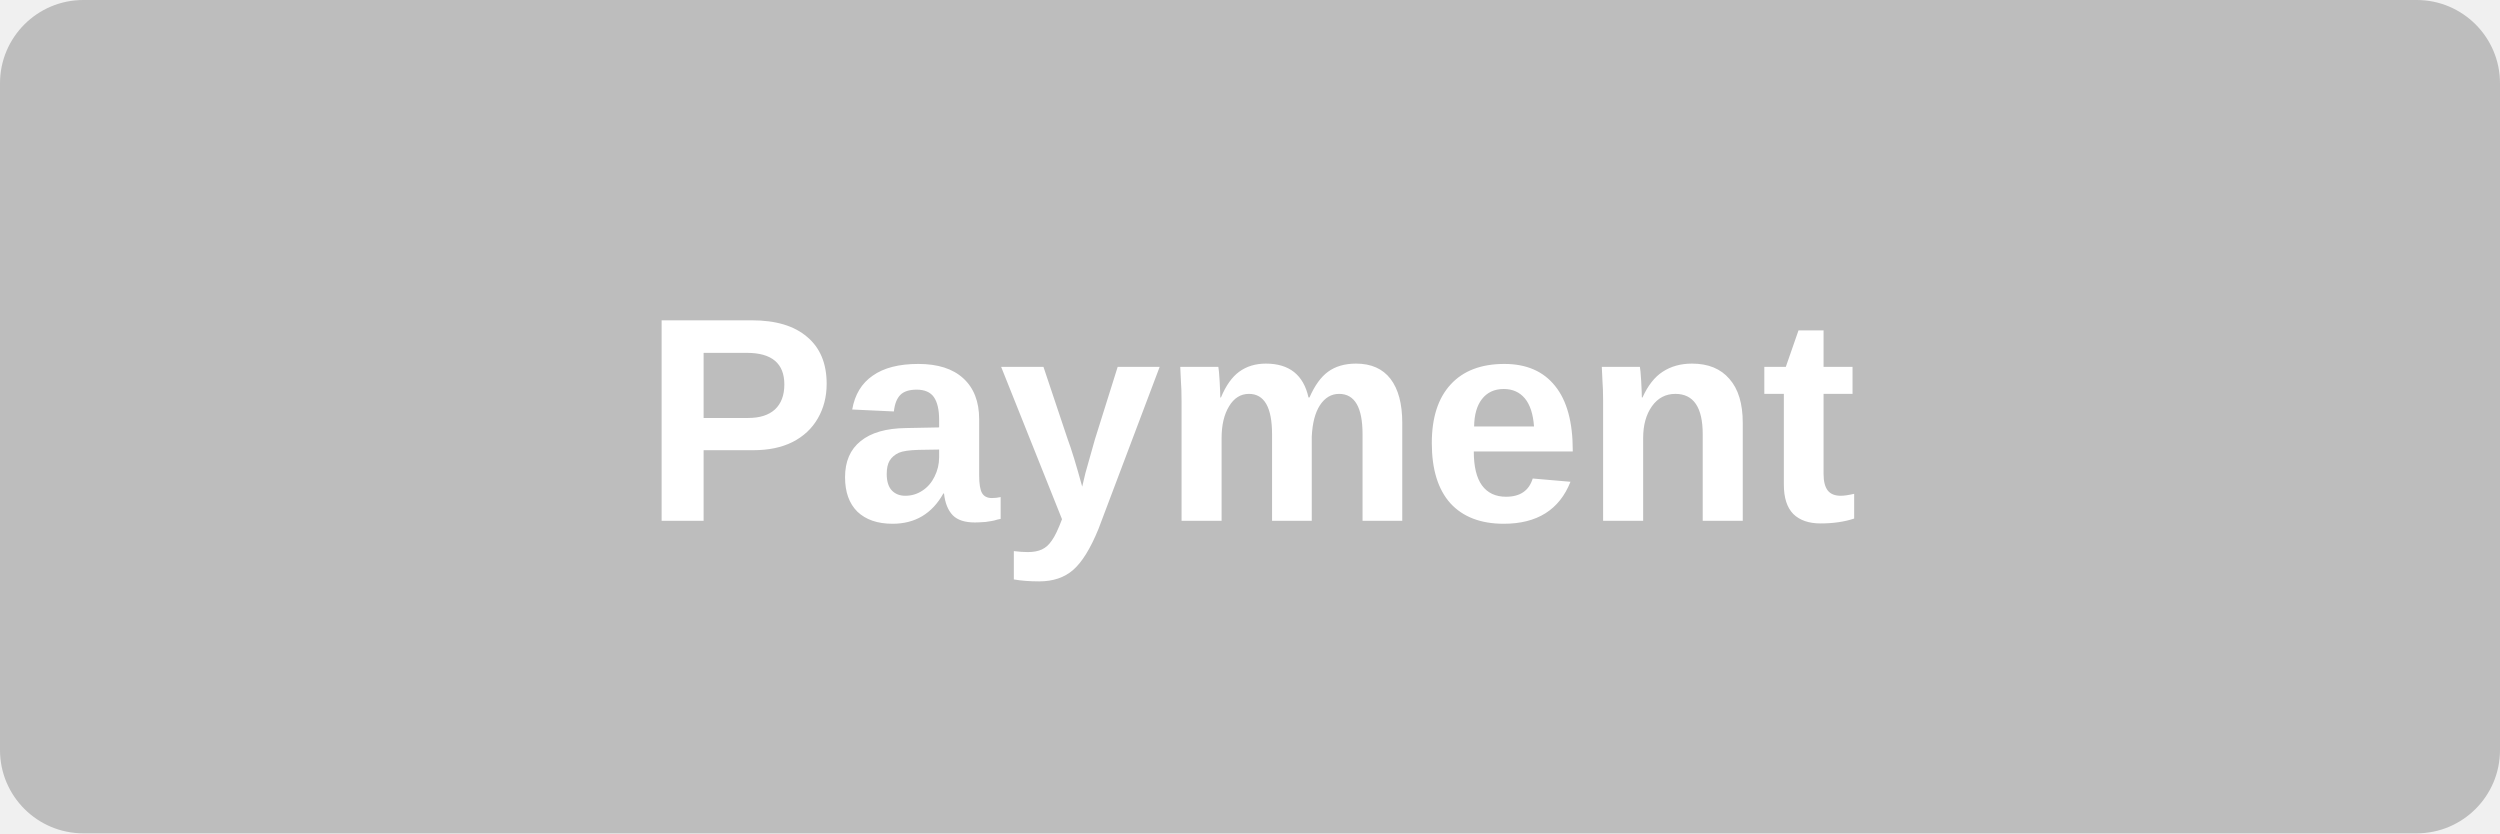
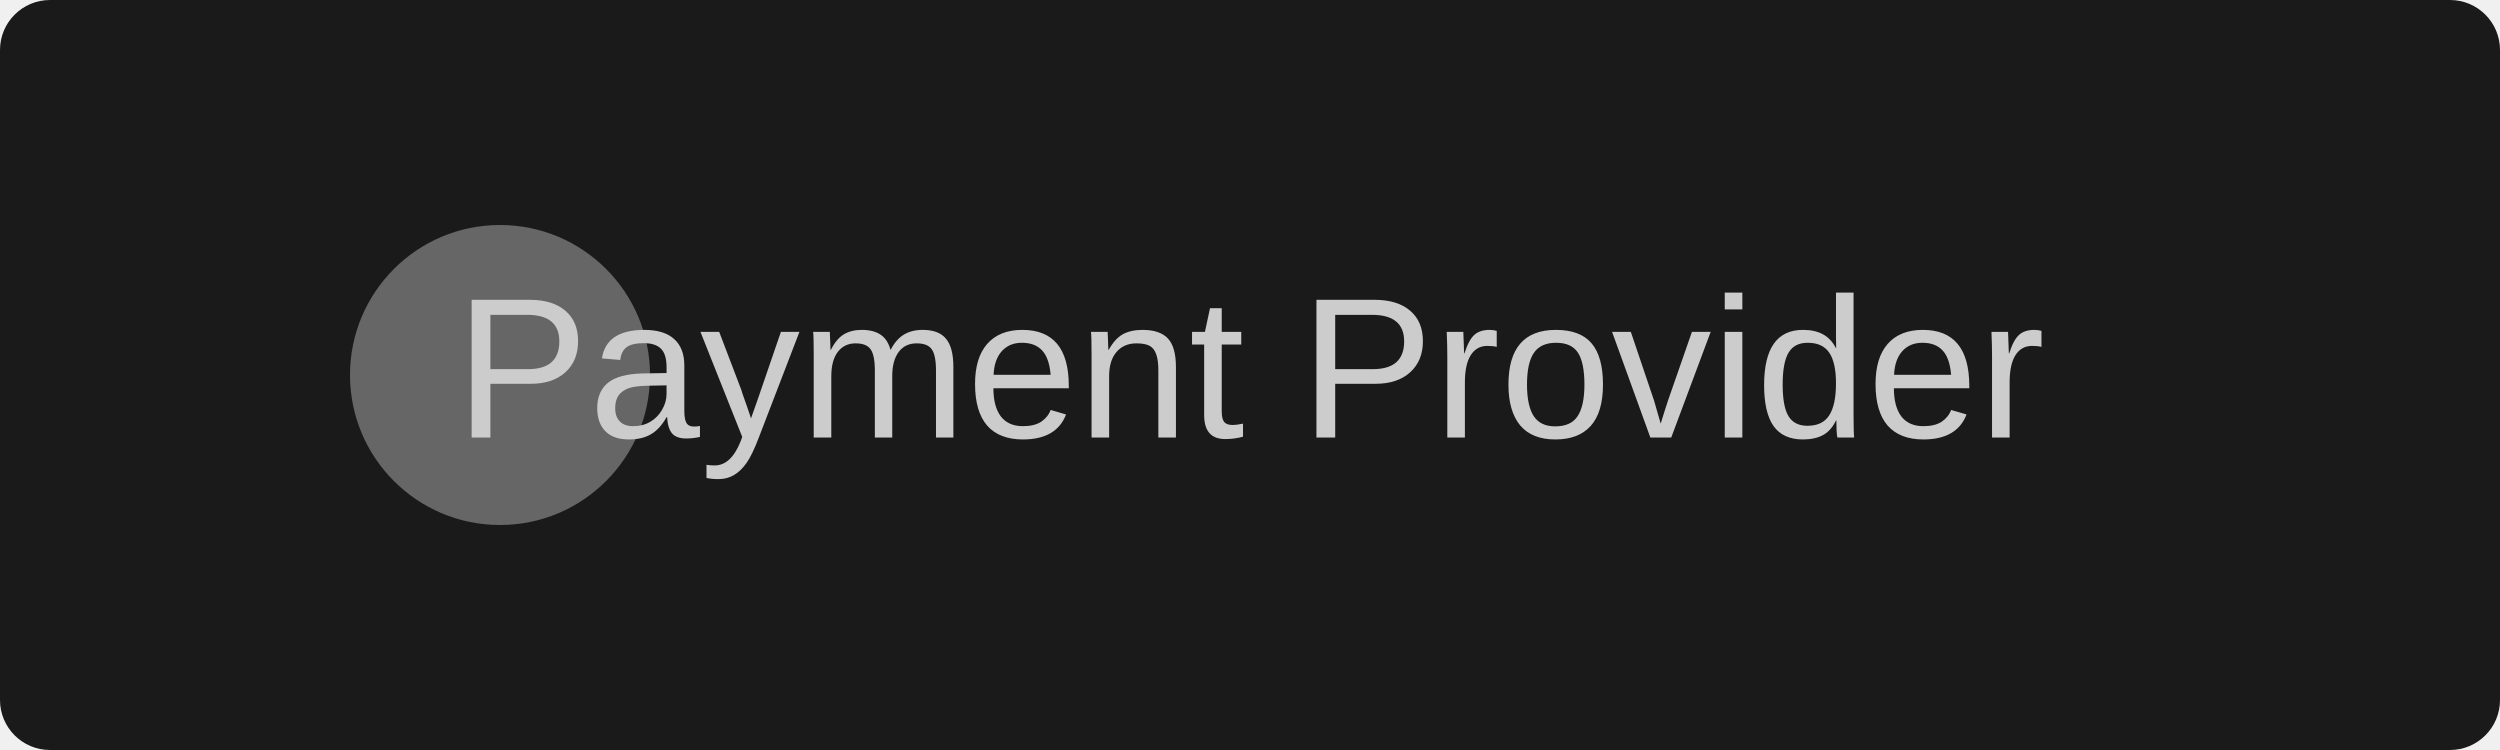
- <svg xmlns="http://www.w3.org/2000/svg" width="120" height="40" viewBox="0 0 120 40" fill="none">
-   <rect width="120" height="40" rx="4" fill="#BDBDBD" />
-   <text x="60" y="25" font-family="Arial, sans-serif" font-size="14" font-weight="600" fill="white" text-anchor="middle">Payment</text>
+ <svg xmlns="http://www.w3.org/2000/svg" viewBox="0 0 200 60" fill="none">
+   <rect width="200" height="60" fill="#1A1A1A" rx="4" />
+   <circle cx="40" cy="30" r="12" fill="#666" />
+   <text x="100" y="35" font-family="Arial, sans-serif" font-size="16" font-weight="500" fill="#CCC" text-anchor="middle">
+     Payment Provider
+   </text>
</svg>
